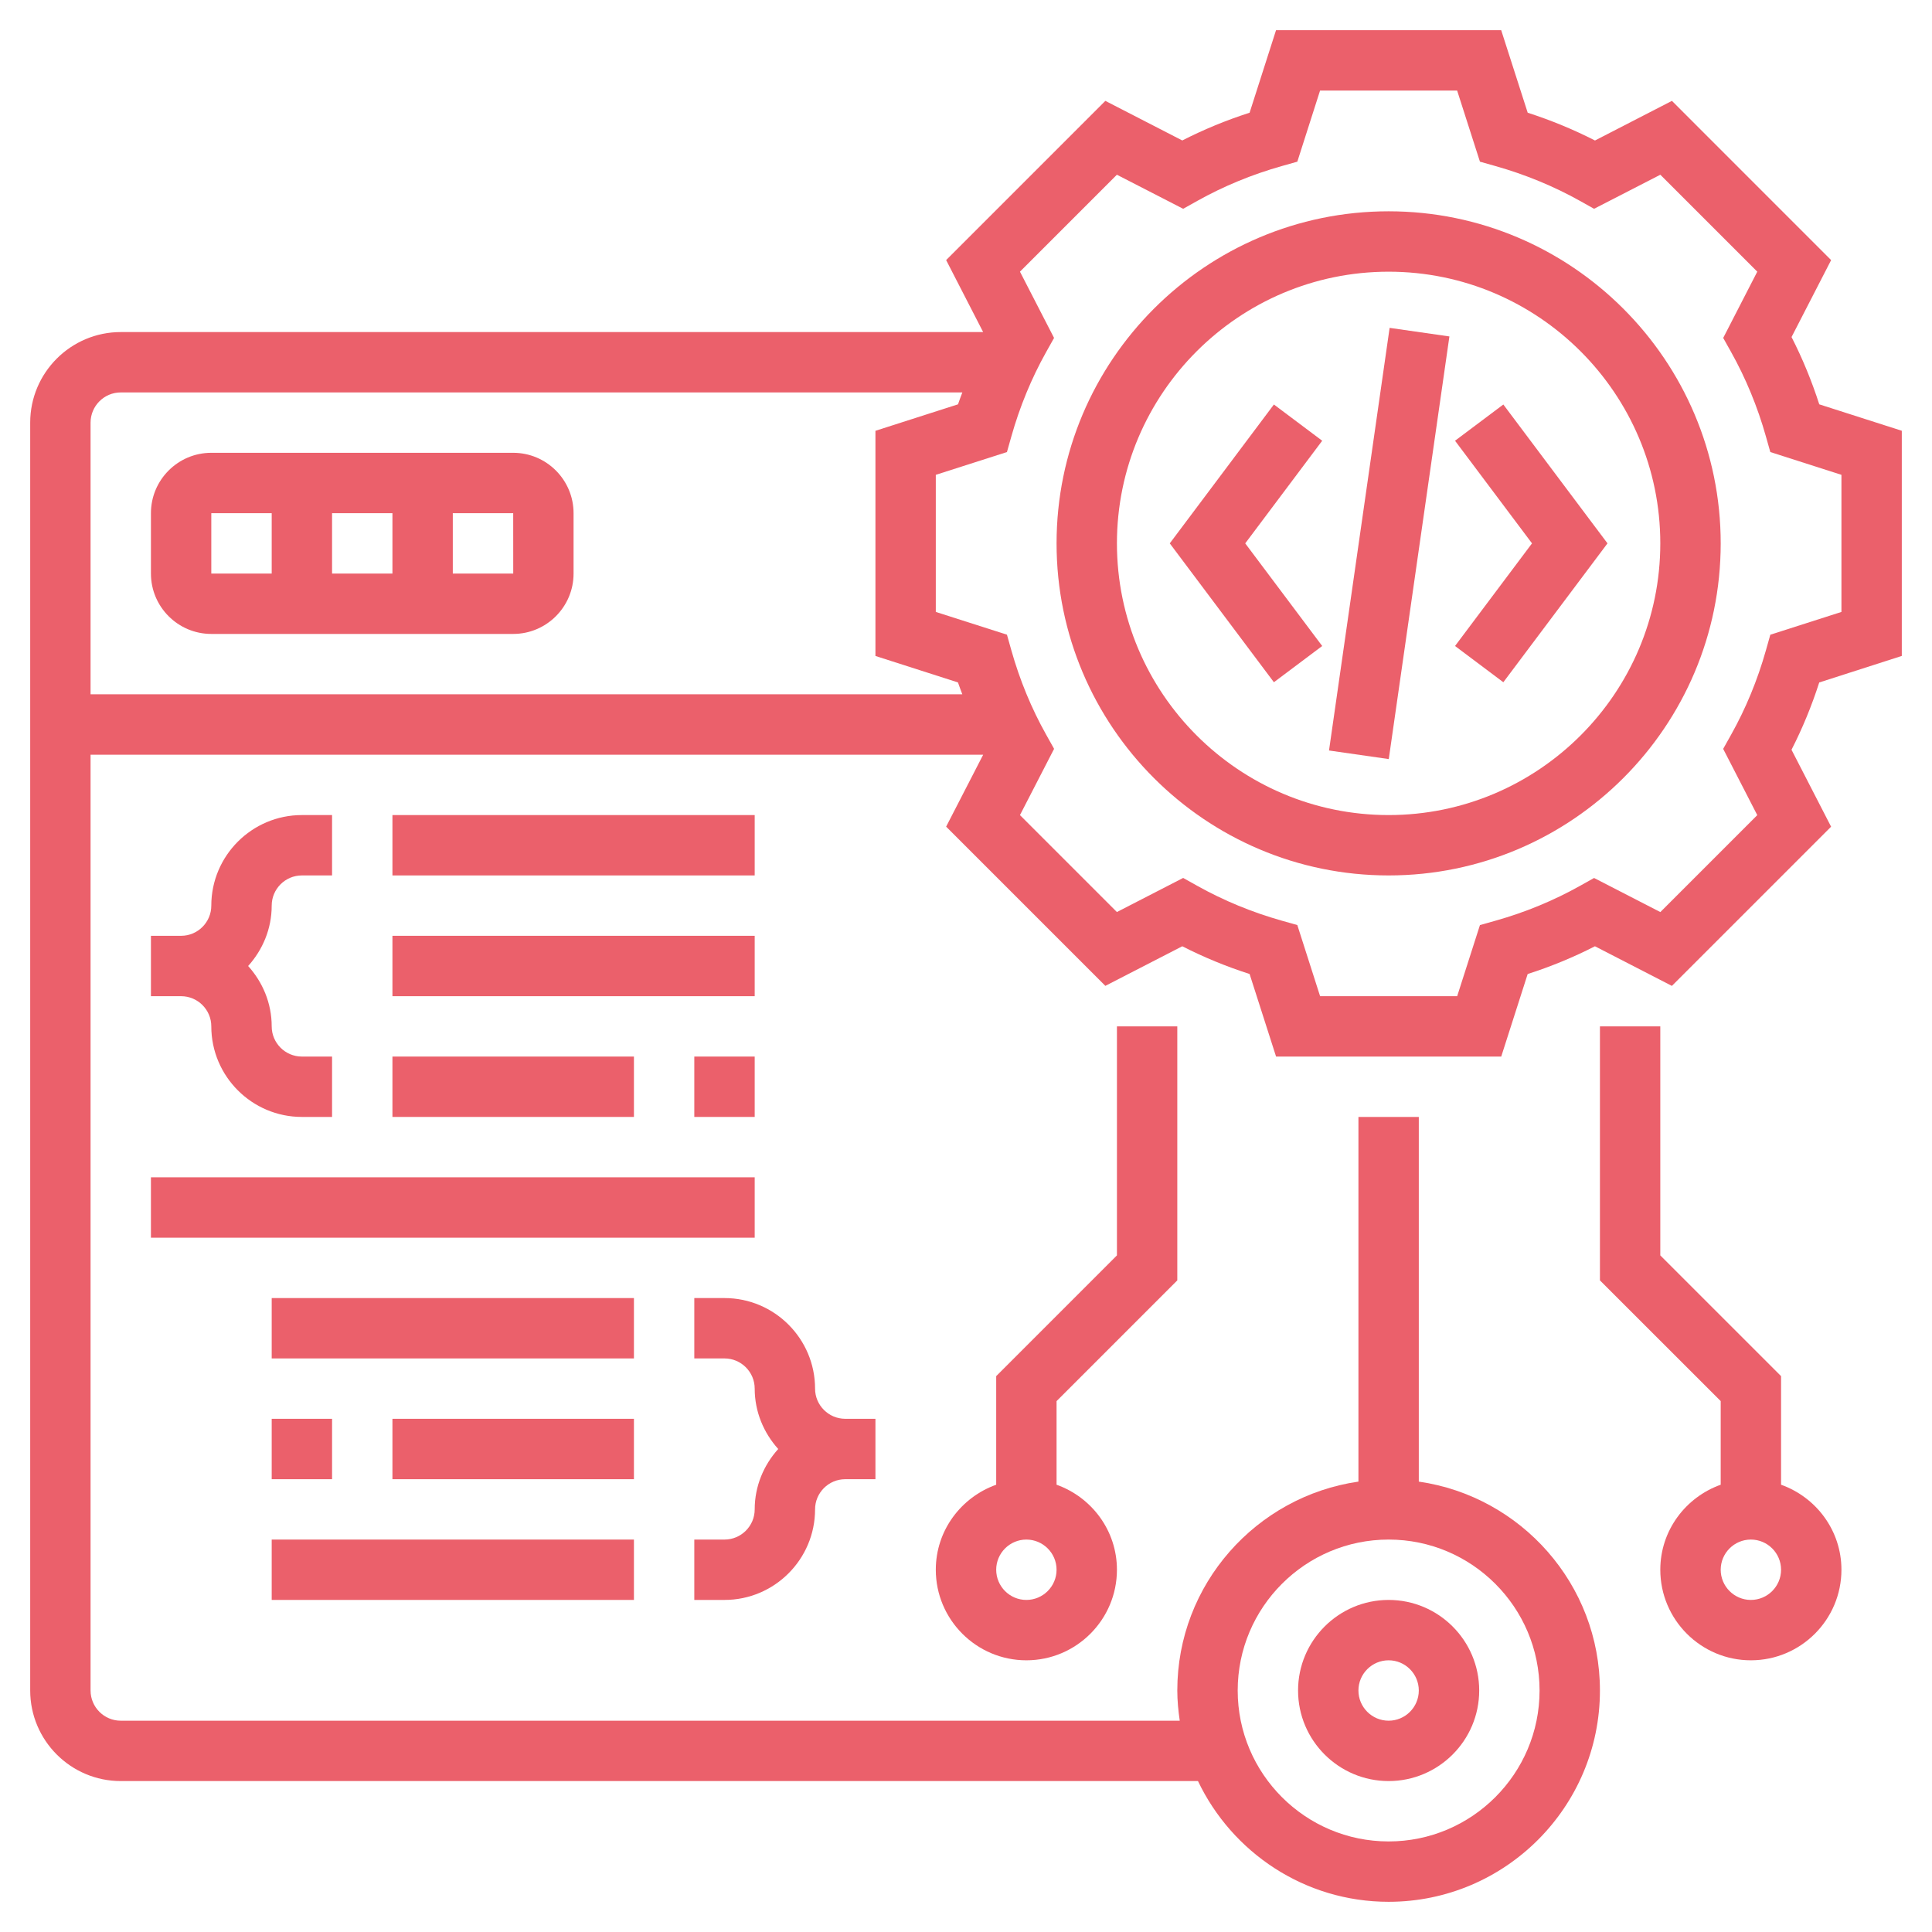
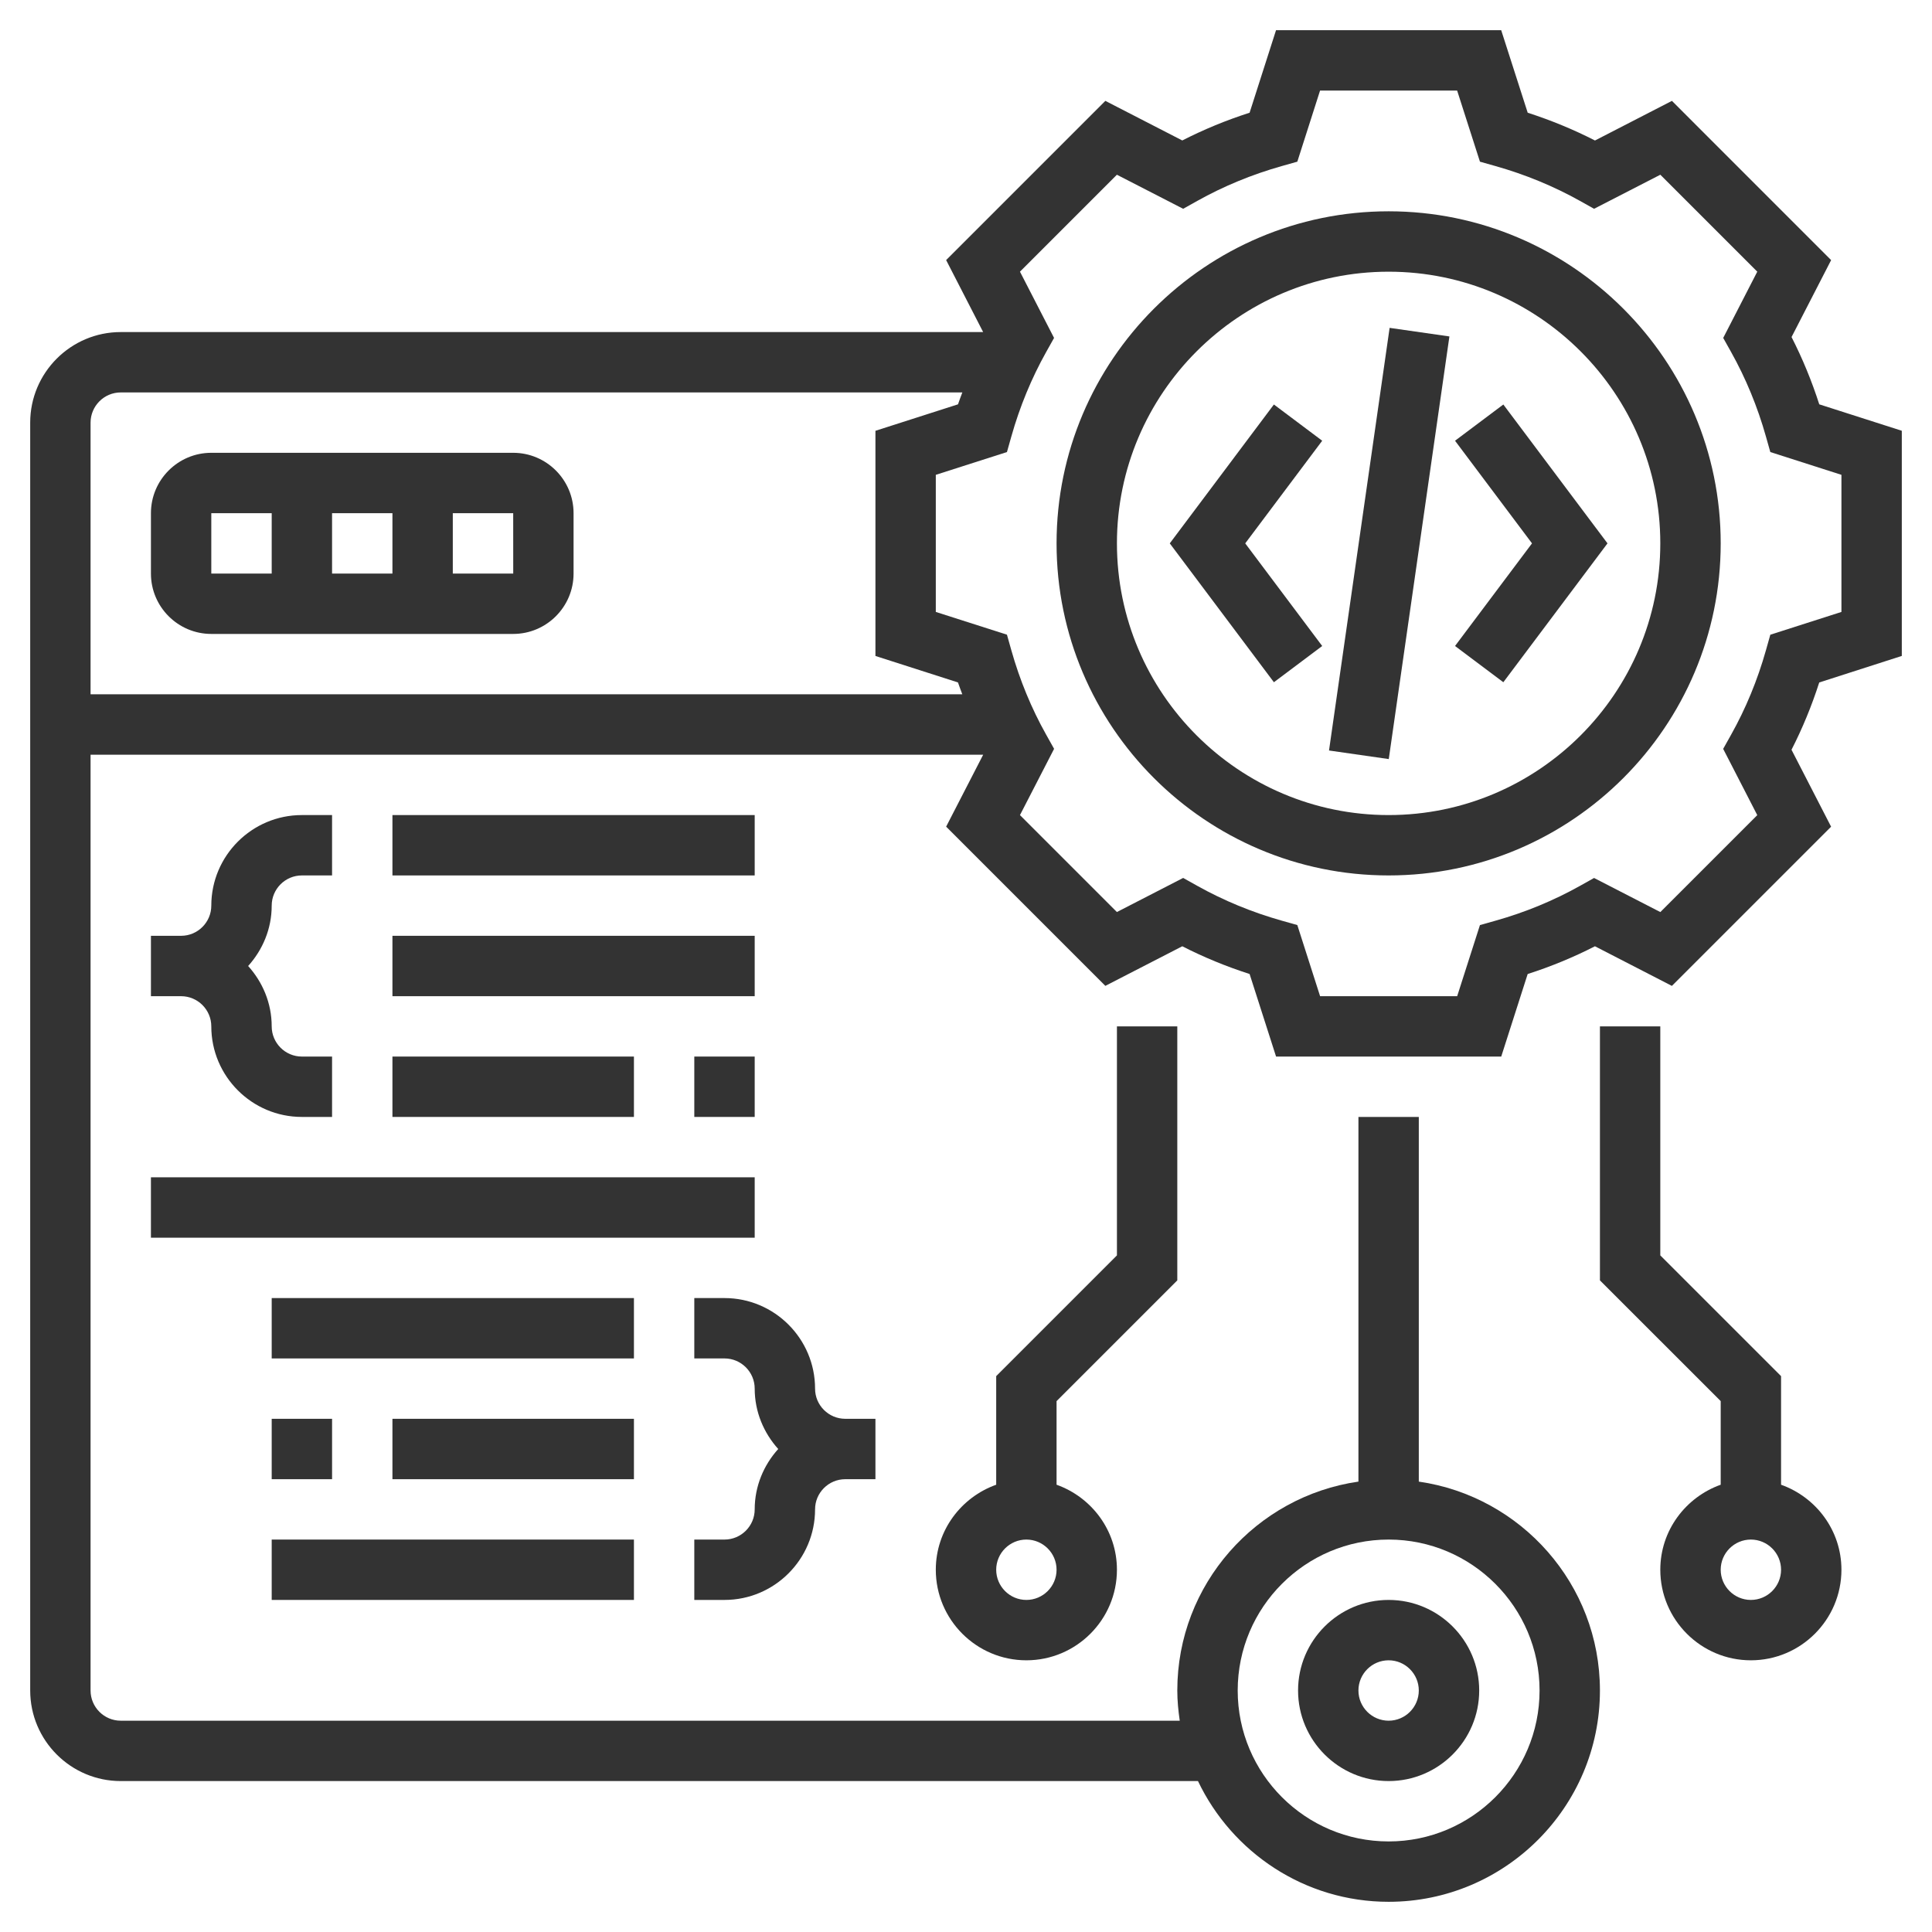
<svg xmlns="http://www.w3.org/2000/svg" width="57" height="57" viewBox="0 0 57 57" fill="currentColor">
-   <path d="M40.969 6.234C35.567 6.234 31.172 10.63 31.172 16.031C31.172 21.433 35.567 25.828 40.969 25.828C46.37 25.828 50.766 21.433 50.766 16.031C50.766 10.63 46.37 6.234 40.969 6.234ZM40.969 24.047C36.55 24.047 32.953 20.451 32.953 16.031C32.953 11.612 36.55 8.016 40.969 8.016C45.388 8.016 48.984 11.612 48.984 16.031C48.984 20.451 45.388 24.047 40.969 24.047Z" fill="#E63946" fill-opacity="0.8" />
-   <path d="M53.674 11.929C53.453 11.242 53.179 10.576 52.856 9.944L54.024 7.674L49.327 2.976L47.057 4.145C46.425 3.822 45.759 3.547 45.072 3.326L44.29 0.891H37.647L36.867 3.326C36.179 3.546 35.514 3.821 34.881 4.144L32.611 2.976L27.914 7.673L29.006 9.797H3.562C2.089 9.797 0.891 10.996 0.891 12.469V49.875C0.891 51.348 2.089 52.547 3.562 52.547H35.344C36.347 54.65 38.488 56.109 40.969 56.109C44.407 56.109 47.203 53.313 47.203 49.875C47.203 46.741 44.876 44.147 41.859 43.712V32.953H40.078V43.712C37.062 44.147 34.734 46.741 34.734 49.875C34.734 50.178 34.764 50.474 34.806 50.766H3.562C3.072 50.766 2.672 50.366 2.672 49.875V22.266H29.007L27.914 24.389L32.611 29.086L34.881 27.918C35.514 28.241 36.179 28.515 36.867 28.736L37.648 31.172H44.291L45.071 28.737C45.758 28.516 46.424 28.242 47.056 27.918L49.326 29.087L54.023 24.39L52.855 22.12C53.178 21.489 53.452 20.824 53.673 20.135L56.109 19.352V12.709L53.674 11.929ZM40.969 45.422C43.424 45.422 45.422 47.419 45.422 49.875C45.422 52.331 43.424 54.328 40.969 54.328C38.513 54.328 36.516 52.331 36.516 49.875C36.516 47.419 38.513 45.422 40.969 45.422ZM2.672 12.469C2.672 11.978 3.072 11.578 3.562 11.578H28.392C28.35 11.696 28.302 11.81 28.264 11.929L25.828 12.71V19.353L28.263 20.134C28.301 20.253 28.35 20.367 28.391 20.484H2.672V12.469ZM54.328 18.054L52.23 18.726L52.1 19.187C51.851 20.067 51.506 20.904 51.073 21.676L50.839 22.094L51.845 24.049L48.985 26.909L47.03 25.903L46.614 26.136C45.84 26.569 45.002 26.916 44.123 27.163L43.663 27.293L42.991 29.391H38.947L38.275 27.292L37.814 27.162C36.936 26.914 36.098 26.568 35.324 26.135L34.907 25.902L32.952 26.908L30.092 24.048L31.099 22.093L30.865 21.675C30.432 20.903 30.086 20.065 29.838 19.186L29.708 18.725L27.609 18.054V14.009L29.708 13.337L29.838 12.877C30.086 11.998 30.432 11.16 30.865 10.386L31.098 9.97L30.092 8.015L32.952 5.155L34.907 6.16L35.324 5.927C36.098 5.494 36.936 5.148 37.814 4.9L38.275 4.77L38.946 2.672H42.99L43.663 4.77L44.123 4.9C45.002 5.149 45.84 5.494 46.614 5.927L47.03 6.16L48.985 5.155L51.845 8.015L50.84 9.97L51.073 10.386C51.506 11.16 51.852 11.998 52.1 12.877L52.23 13.337L54.328 14.009V18.054Z" fill="#E63946" fill-opacity="0.8" />
-   <path d="M42.928 13.003L45.199 16.031L42.928 19.059L44.353 20.128L47.426 16.031L44.353 11.934L42.928 13.003Z" fill="#E63946" fill-opacity="0.8" />
-   <path d="M37.584 11.934L34.512 16.031L37.584 20.128L39.009 19.059L36.738 16.031L39.009 13.003L37.584 11.934Z" fill="#E63946" fill-opacity="0.8" />
-   <path d="M39.21 22.142L40.998 9.673L42.762 9.926L40.973 22.395L39.21 22.142Z" fill="#E63946" fill-opacity="0.8" />
-   <path d="M15.141 13.359H6.234C5.252 13.359 4.453 14.158 4.453 15.141V16.922C4.453 17.904 5.252 18.703 6.234 18.703H15.141C16.123 18.703 16.922 17.904 16.922 16.922V15.141C16.922 14.158 16.123 13.359 15.141 13.359ZM11.578 15.141V16.922H9.797V15.141H11.578ZM6.234 15.141H8.016V16.922H6.234V15.141ZM13.359 16.922V15.141H15.141L15.142 16.922H13.359Z" fill="#E63946" fill-opacity="0.8" />
-   <path d="M40.969 52.547C42.442 52.547 43.641 51.348 43.641 49.875C43.641 48.402 42.442 47.203 40.969 47.203C39.496 47.203 38.297 48.402 38.297 49.875C38.297 51.348 39.496 52.547 40.969 52.547ZM40.969 48.984C41.459 48.984 41.859 49.384 41.859 49.875C41.859 50.366 41.459 50.766 40.969 50.766C40.478 50.766 40.078 50.366 40.078 49.875C40.078 49.384 40.478 48.984 40.969 48.984Z" fill="#E63946" fill-opacity="0.8" />
-   <path d="M52.547 43.804V40.6L48.984 37.038V30.281H47.203V37.775L50.766 41.337V43.804C49.732 44.173 48.984 45.153 48.984 46.312C48.984 47.786 50.183 48.984 51.656 48.984C53.129 48.984 54.328 47.786 54.328 46.312C54.328 45.153 53.581 44.173 52.547 43.804ZM51.656 47.203C51.166 47.203 50.766 46.803 50.766 46.312C50.766 45.822 51.166 45.422 51.656 45.422C52.147 45.422 52.547 45.822 52.547 46.312C52.547 46.803 52.147 47.203 51.656 47.203Z" fill="#E63946" fill-opacity="0.8" />
-   <path d="M34.734 37.775V30.281H32.953V37.038L29.391 40.6V43.804C28.357 44.173 27.609 45.153 27.609 46.312C27.609 47.786 28.808 48.984 30.281 48.984C31.754 48.984 32.953 47.786 32.953 46.312C32.953 45.153 32.206 44.173 31.172 43.804V41.337L34.734 37.775ZM30.281 47.203C29.791 47.203 29.391 46.803 29.391 46.312C29.391 45.822 29.791 45.422 30.281 45.422C30.772 45.422 31.172 45.822 31.172 46.312C31.172 46.803 30.772 47.203 30.281 47.203Z" fill="#E63946" fill-opacity="0.8" />
-   <path d="M8.906 25.828H9.797V24.047H8.906C7.433 24.047 6.234 25.246 6.234 26.719C6.234 27.209 5.834 27.609 5.344 27.609H4.453V29.391H5.344C5.834 29.391 6.234 29.791 6.234 30.281C6.234 31.754 7.433 32.953 8.906 32.953H9.797V31.172H8.906C8.416 31.172 8.016 30.772 8.016 30.281C8.016 29.595 7.748 28.974 7.321 28.5C7.748 28.026 8.016 27.405 8.016 26.719C8.016 26.228 8.416 25.828 8.906 25.828Z" fill="#E63946" fill-opacity="0.8" />
-   <path d="M11.578 24.047H22.266V25.828H11.578V24.047Z" fill="#E63946" fill-opacity="0.8" />
-   <path d="M11.578 27.609H22.266V29.391H11.578V27.609Z" fill="#E63946" fill-opacity="0.8" />
-   <path d="M20.484 31.172H22.266V32.953H20.484V31.172Z" fill="#E63946" fill-opacity="0.8" />
-   <path d="M11.578 31.172H18.703V32.953H11.578V31.172Z" fill="#E63946" fill-opacity="0.8" />
-   <path d="M24.047 44.531C24.047 44.041 24.447 43.641 24.938 43.641H25.828V41.859H24.938C24.447 41.859 24.047 41.459 24.047 40.969C24.047 39.496 22.848 38.297 21.375 38.297H20.484V40.078H21.375C21.866 40.078 22.266 40.478 22.266 40.969C22.266 41.655 22.534 42.276 22.96 42.75C22.533 43.224 22.266 43.845 22.266 44.531C22.266 45.022 21.866 45.422 21.375 45.422H20.484V47.203H21.375C22.848 47.203 24.047 46.004 24.047 44.531Z" fill="#E63946" fill-opacity="0.8" />
-   <path d="M8.016 45.422H18.703V47.203H8.016V45.422Z" fill="#E63946" fill-opacity="0.8" />
-   <path d="M11.578 41.859H18.703V43.641H11.578V41.859Z" fill="#E63946" fill-opacity="0.8" />
-   <path d="M8.016 41.859H9.797V43.641H8.016V41.859Z" fill="#E63946" fill-opacity="0.8" />
-   <path d="M8.016 38.297H18.703V40.078H8.016V38.297Z" fill="#E63946" fill-opacity="0.8" />
-   <path d="M4.453 34.734H22.266V36.516H4.453V34.734Z" fill="#E63946" fill-opacity="0.8" />
+   <path d="M40.969 6.234C35.567 6.234 31.172 10.63 31.172 16.031C31.172 21.433 35.567 25.828 40.969 25.828C46.37 25.828 50.766 21.433 50.766 16.031C50.766 10.63 46.37 6.234 40.969 6.234ZM40.969 24.047C36.55 24.047 32.953 20.451 32.953 16.031C32.953 11.612 36.55 8.016 40.969 8.016C45.388 8.016 48.984 11.612 48.984 16.031C48.984 20.451 45.388 24.047 40.969 24.047Z" fill="currentColor" fill-opacity="0.8" />
+   <path d="M53.674 11.929C53.453 11.242 53.179 10.576 52.856 9.944L54.024 7.674L49.327 2.976L47.057 4.145C46.425 3.822 45.759 3.547 45.072 3.326L44.29 0.891H37.647L36.867 3.326C36.179 3.546 35.514 3.821 34.881 4.144L32.611 2.976L27.914 7.673L29.006 9.797H3.562C2.089 9.797 0.891 10.996 0.891 12.469V49.875C0.891 51.348 2.089 52.547 3.562 52.547H35.344C36.347 54.65 38.488 56.109 40.969 56.109C44.407 56.109 47.203 53.313 47.203 49.875C47.203 46.741 44.876 44.147 41.859 43.712V32.953H40.078V43.712C37.062 44.147 34.734 46.741 34.734 49.875C34.734 50.178 34.764 50.474 34.806 50.766H3.562C3.072 50.766 2.672 50.366 2.672 49.875V22.266H29.007L27.914 24.389L32.611 29.086L34.881 27.918C35.514 28.241 36.179 28.515 36.867 28.736L37.648 31.172H44.291L45.071 28.737C45.758 28.516 46.424 28.242 47.056 27.918L49.326 29.087L54.023 24.39L52.855 22.12C53.178 21.489 53.452 20.824 53.673 20.135L56.109 19.352V12.709L53.674 11.929ZM40.969 45.422C43.424 45.422 45.422 47.419 45.422 49.875C45.422 52.331 43.424 54.328 40.969 54.328C38.513 54.328 36.516 52.331 36.516 49.875C36.516 47.419 38.513 45.422 40.969 45.422ZM2.672 12.469C2.672 11.978 3.072 11.578 3.562 11.578H28.392C28.35 11.696 28.302 11.81 28.264 11.929L25.828 12.71V19.353L28.263 20.134C28.301 20.253 28.35 20.367 28.391 20.484H2.672V12.469ZM54.328 18.054L52.23 18.726L52.1 19.187C51.851 20.067 51.506 20.904 51.073 21.676L50.839 22.094L51.845 24.049L48.985 26.909L47.03 25.903L46.614 26.136C45.84 26.569 45.002 26.916 44.123 27.163L43.663 27.293L42.991 29.391H38.947L38.275 27.292L37.814 27.162C36.936 26.914 36.098 26.568 35.324 26.135L34.907 25.902L32.952 26.908L30.092 24.048L31.099 22.093L30.865 21.675C30.432 20.903 30.086 20.065 29.838 19.186L29.708 18.725L27.609 18.054V14.009L29.708 13.337L29.838 12.877C30.086 11.998 30.432 11.16 30.865 10.386L31.098 9.97L30.092 8.015L32.952 5.155L34.907 6.16L35.324 5.927C36.098 5.494 36.936 5.148 37.814 4.9L38.275 4.77L38.946 2.672H42.99L43.663 4.77L44.123 4.9C45.002 5.149 45.84 5.494 46.614 5.927L47.03 6.16L48.985 5.155L51.845 8.015L50.84 9.97L51.073 10.386C51.506 11.16 51.852 11.998 52.1 12.877L52.23 13.337L54.328 14.009V18.054Z" fill="currentColor" fill-opacity="0.8" />
+   <path d="M42.928 13.003L45.199 16.031L42.928 19.059L44.353 20.128L47.426 16.031L44.353 11.934L42.928 13.003Z" fill="currentColor" fill-opacity="0.8" />
+   <path d="M37.584 11.934L34.512 16.031L37.584 20.128L39.009 19.059L36.738 16.031L39.009 13.003L37.584 11.934Z" fill="currentColor" fill-opacity="0.8" />
+   <path d="M39.21 22.142L40.998 9.673L42.762 9.926L40.973 22.395L39.21 22.142Z" fill="currentColor" fill-opacity="0.8" />
+   <path d="M15.141 13.359H6.234C5.252 13.359 4.453 14.158 4.453 15.141V16.922C4.453 17.904 5.252 18.703 6.234 18.703H15.141C16.123 18.703 16.922 17.904 16.922 16.922V15.141C16.922 14.158 16.123 13.359 15.141 13.359ZM11.578 15.141V16.922H9.797V15.141H11.578ZM6.234 15.141H8.016V16.922H6.234V15.141ZM13.359 16.922V15.141H15.141L15.142 16.922H13.359Z" fill="currentColor" fill-opacity="0.8" />
+   <path d="M40.969 52.547C42.442 52.547 43.641 51.348 43.641 49.875C43.641 48.402 42.442 47.203 40.969 47.203C39.496 47.203 38.297 48.402 38.297 49.875C38.297 51.348 39.496 52.547 40.969 52.547ZM40.969 48.984C41.459 48.984 41.859 49.384 41.859 49.875C41.859 50.366 41.459 50.766 40.969 50.766C40.478 50.766 40.078 50.366 40.078 49.875C40.078 49.384 40.478 48.984 40.969 48.984Z" fill="currentColor" fill-opacity="0.8" />
+   <path d="M52.547 43.804V40.6L48.984 37.038V30.281H47.203V37.775L50.766 41.337V43.804C49.732 44.173 48.984 45.153 48.984 46.312C48.984 47.786 50.183 48.984 51.656 48.984C53.129 48.984 54.328 47.786 54.328 46.312C54.328 45.153 53.581 44.173 52.547 43.804ZM51.656 47.203C51.166 47.203 50.766 46.803 50.766 46.312C50.766 45.822 51.166 45.422 51.656 45.422C52.147 45.422 52.547 45.822 52.547 46.312C52.547 46.803 52.147 47.203 51.656 47.203Z" fill="currentColor" fill-opacity="0.8" />
+   <path d="M34.734 37.775V30.281H32.953V37.038L29.391 40.6V43.804C28.357 44.173 27.609 45.153 27.609 46.312C27.609 47.786 28.808 48.984 30.281 48.984C31.754 48.984 32.953 47.786 32.953 46.312C32.953 45.153 32.206 44.173 31.172 43.804V41.337L34.734 37.775ZM30.281 47.203C29.791 47.203 29.391 46.803 29.391 46.312C29.391 45.822 29.791 45.422 30.281 45.422C30.772 45.422 31.172 45.822 31.172 46.312C31.172 46.803 30.772 47.203 30.281 47.203Z" fill="currentColor" fill-opacity="0.8" />
+   <path d="M8.906 25.828H9.797V24.047H8.906C7.433 24.047 6.234 25.246 6.234 26.719C6.234 27.209 5.834 27.609 5.344 27.609H4.453V29.391H5.344C5.834 29.391 6.234 29.791 6.234 30.281C6.234 31.754 7.433 32.953 8.906 32.953H9.797V31.172H8.906C8.416 31.172 8.016 30.772 8.016 30.281C8.016 29.595 7.748 28.974 7.321 28.5C7.748 28.026 8.016 27.405 8.016 26.719C8.016 26.228 8.416 25.828 8.906 25.828Z" fill="currentColor" fill-opacity="0.8" />
+   <path d="M11.578 24.047H22.266V25.828H11.578V24.047Z" fill="currentColor" fill-opacity="0.8" />
+   <path d="M11.578 27.609H22.266V29.391H11.578V27.609Z" fill="currentColor" fill-opacity="0.8" />
+   <path d="M20.484 31.172H22.266V32.953H20.484V31.172Z" fill="currentColor" fill-opacity="0.8" />
+   <path d="M11.578 31.172H18.703V32.953H11.578V31.172Z" fill="currentColor" fill-opacity="0.8" />
+   <path d="M24.047 44.531C24.047 44.041 24.447 43.641 24.938 43.641H25.828V41.859H24.938C24.447 41.859 24.047 41.459 24.047 40.969C24.047 39.496 22.848 38.297 21.375 38.297H20.484V40.078H21.375C21.866 40.078 22.266 40.478 22.266 40.969C22.266 41.655 22.534 42.276 22.96 42.75C22.533 43.224 22.266 43.845 22.266 44.531C22.266 45.022 21.866 45.422 21.375 45.422H20.484V47.203H21.375C22.848 47.203 24.047 46.004 24.047 44.531Z" fill="currentColor" fill-opacity="0.8" />
+   <path d="M8.016 45.422H18.703V47.203H8.016V45.422Z" fill="currentColor" fill-opacity="0.8" />
+   <path d="M11.578 41.859H18.703V43.641H11.578V41.859Z" fill="currentColor" fill-opacity="0.8" />
+   <path d="M8.016 41.859H9.797V43.641H8.016V41.859Z" fill="currentColor" fill-opacity="0.8" />
+   <path d="M8.016 38.297H18.703V40.078H8.016V38.297Z" fill="currentColor" fill-opacity="0.8" />
+   <path d="M4.453 34.734H22.266V36.516H4.453V34.734Z" fill="currentColor" fill-opacity="0.8" />
</svg>
